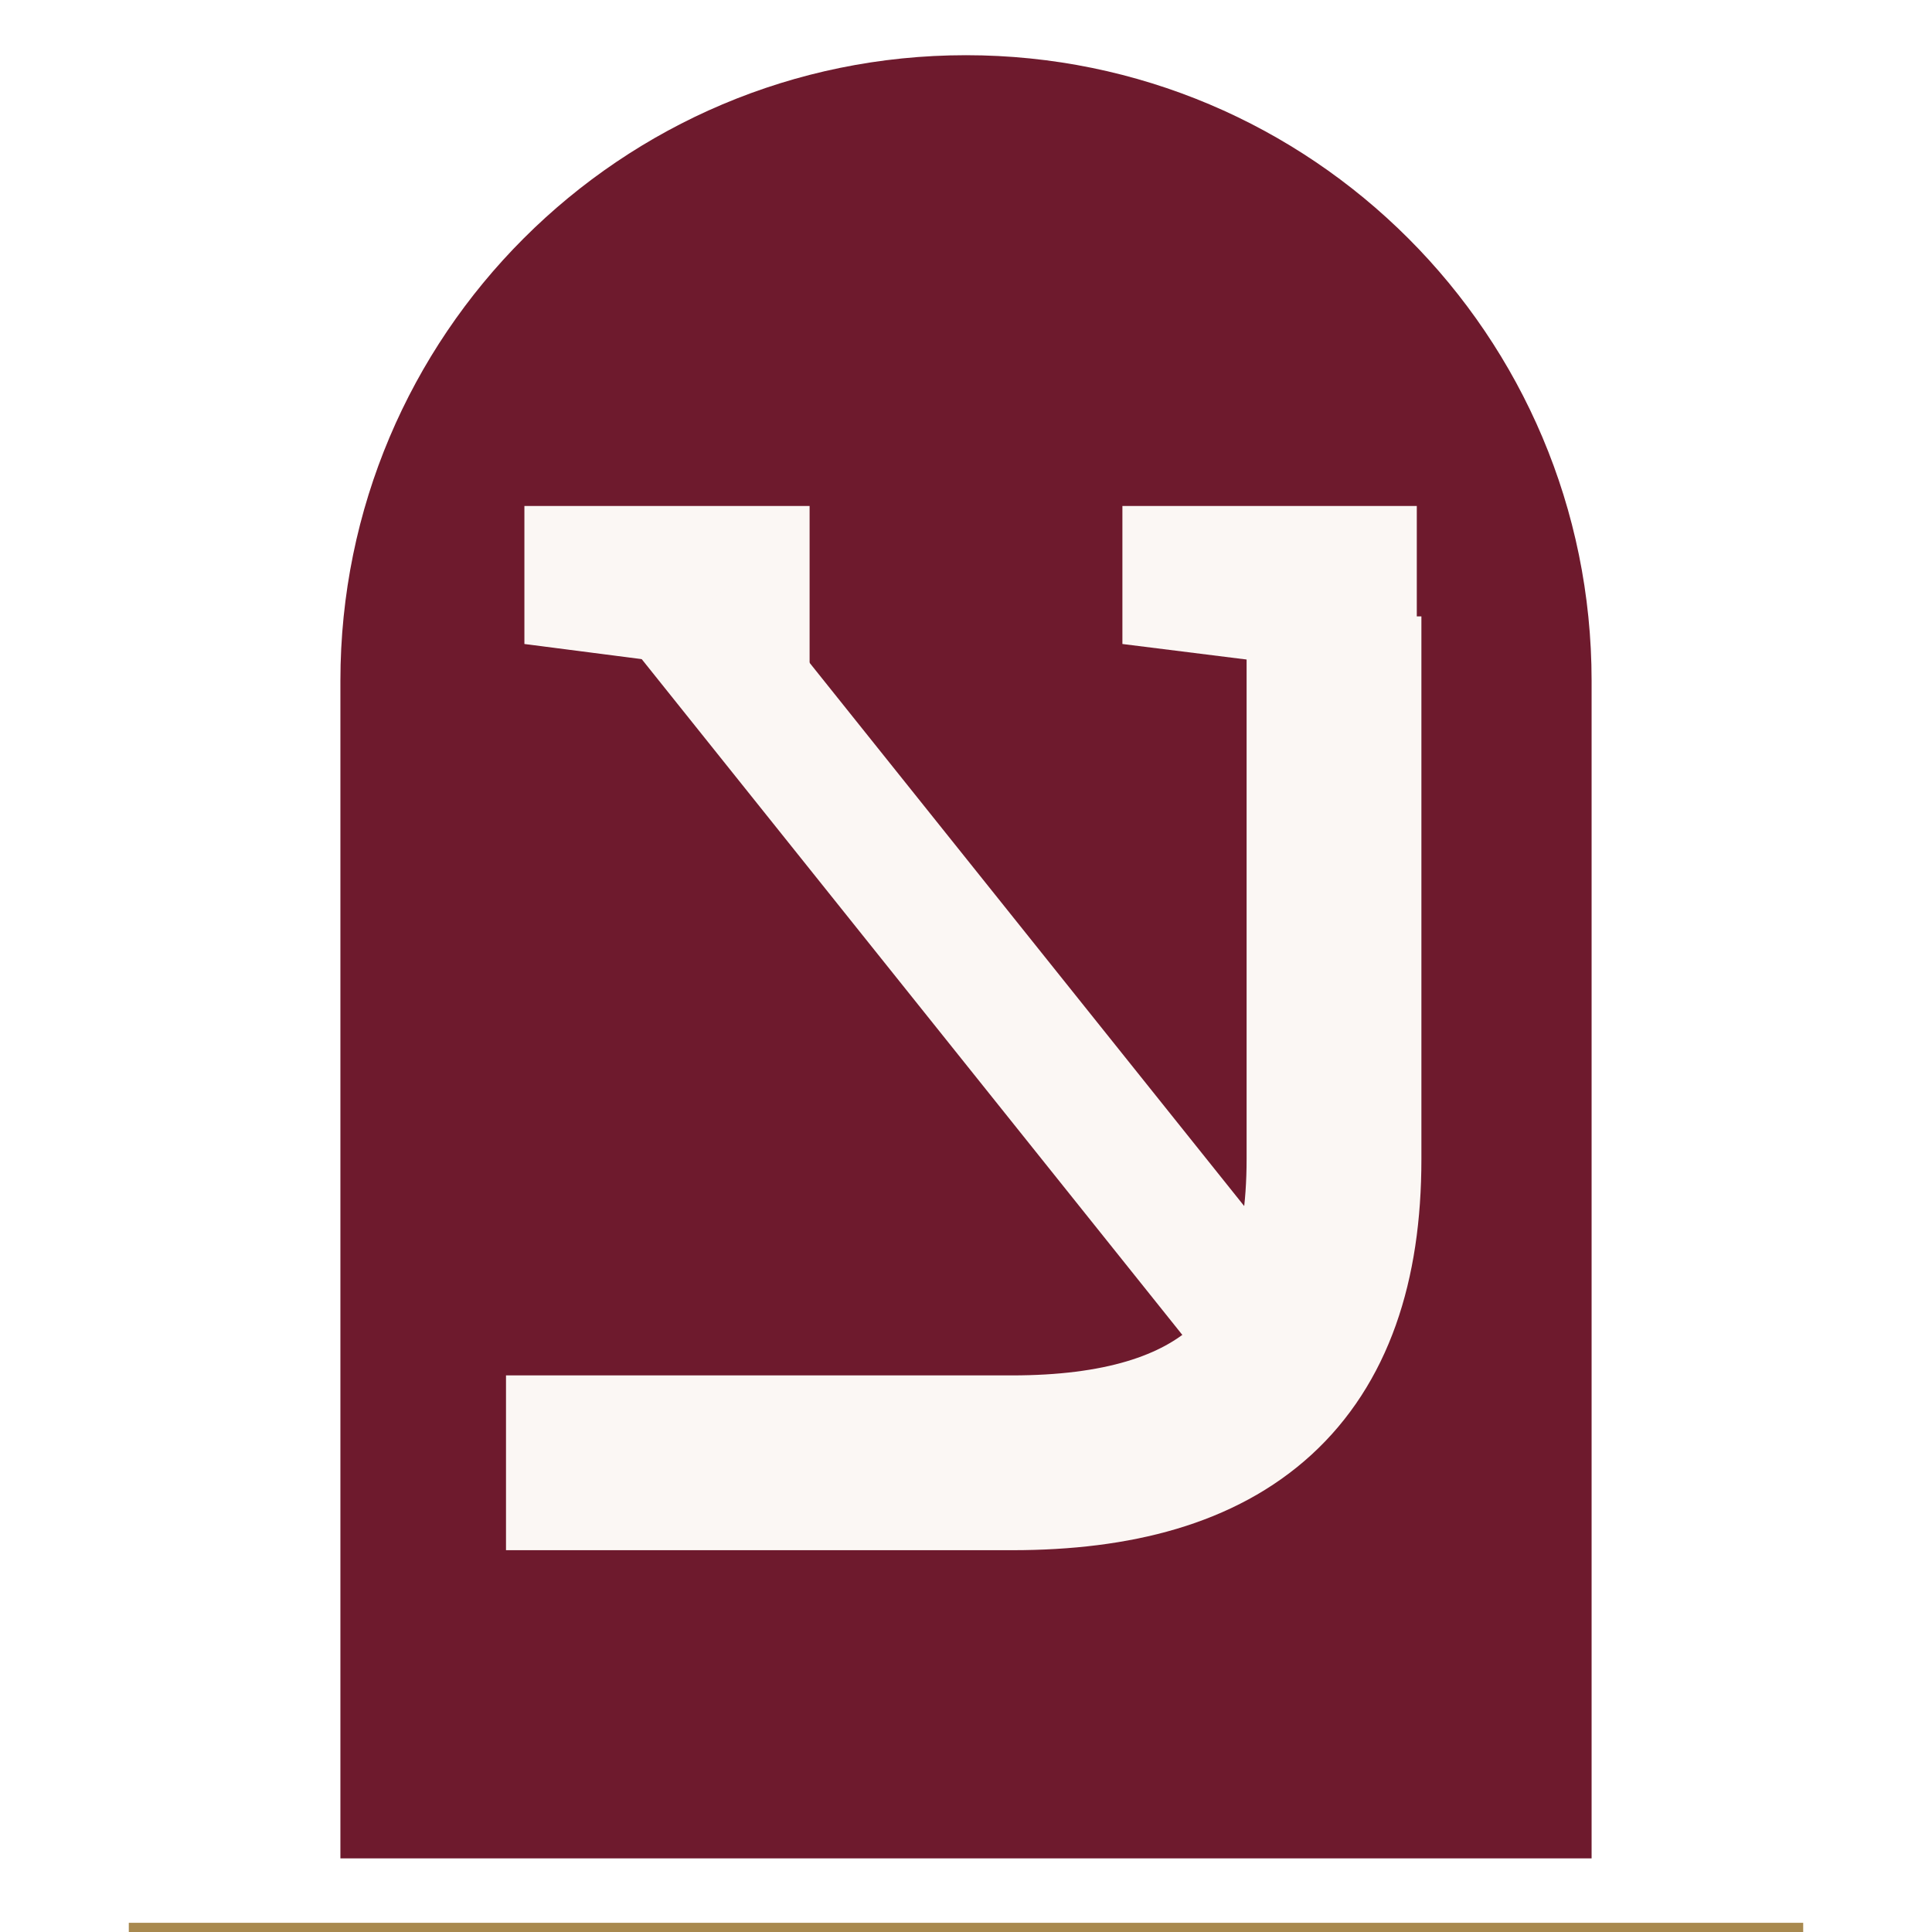
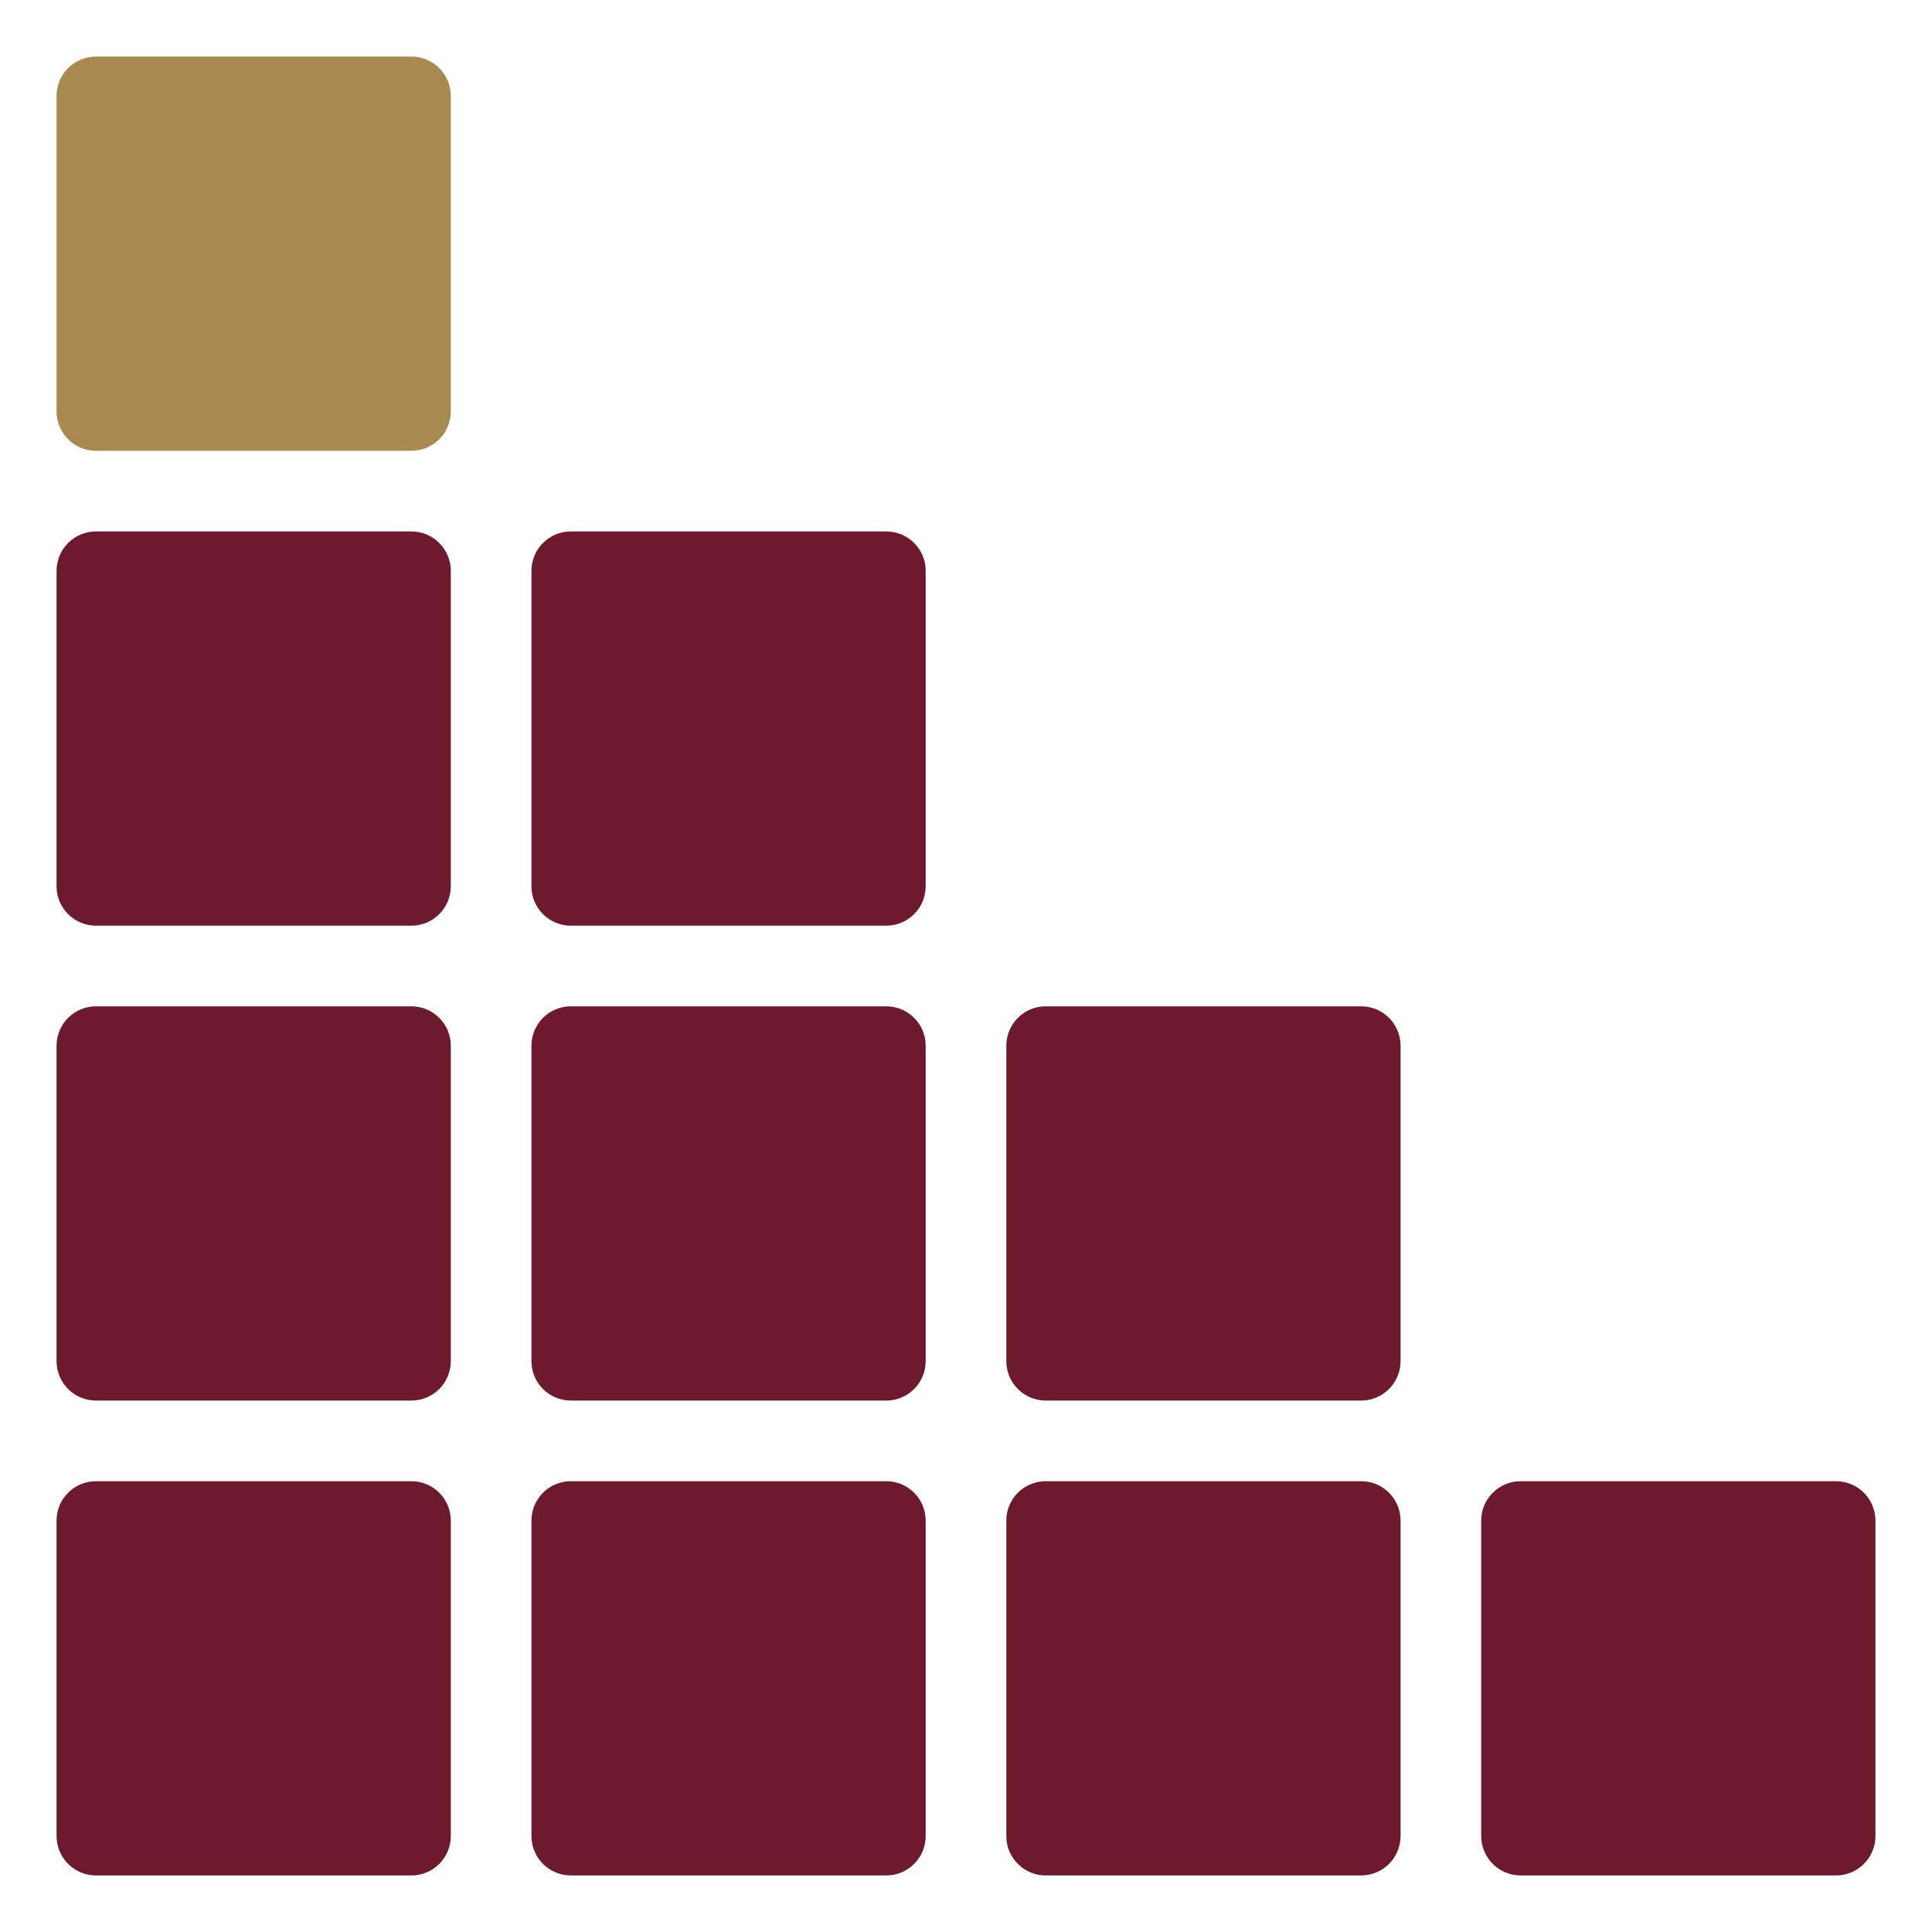
- <svg xmlns="http://www.w3.org/2000/svg" viewBox="46 52 420 420" width="64" height="64">
-   <g transform="translate(0 -14)">
-     <rect x="74" y="484" width="364" height="16" fill="#a8894f" />
-     <path d="M 120 470 V 214 A 136 136 0 0 1 392 214 V 470 Z" fill="#6e1a2d" />
-     <g fill="#fbf7f4">
-       <path d="M 290 176 H 354 V 214 L 290 206 Z" />
-       <path d="M 160 176 H 222 V 214 L 160 206 Z" />
-     </g>
-     <g fill="none" stroke="#fbf7f4" stroke-linejoin="round">
-       <path d="M 336 200 V 318 C 336 364 312 384 266 384 H 156" stroke-width="38" />
-       <path d="M 196 200 L 328 365" stroke-width="28" />
-     </g>
+ <svg xmlns="http://www.w3.org/2000/svg" viewBox="26 26 460 460" width="64" height="64">
+   <g transform="scale(4.266667)">
+     <rect x="9.25" y="88.75" width="22" height="22" rx="2.2" fill="#6e1a2d" />
+     <rect x="9.25" y="62.25" width="22" height="22" rx="2.2" fill="#6e1a2d" />
+     <rect x="9.25" y="35.75" width="22" height="22" rx="2.2" fill="#6e1a2d" />
+     <rect x="9.25" y="9.25" width="22" height="22" rx="2.2" fill="#a8894f" />
+     <rect x="35.75" y="88.75" width="22" height="22" rx="2.2" fill="#6e1a2d" />
+     <rect x="35.75" y="62.25" width="22" height="22" rx="2.2" fill="#6e1a2d" />
+     <rect x="35.75" y="35.75" width="22" height="22" rx="2.2" fill="#6e1a2d" />
+     <rect x="62.25" y="88.75" width="22" height="22" rx="2.2" fill="#6e1a2d" />
+     <rect x="62.25" y="62.25" width="22" height="22" rx="2.2" fill="#6e1a2d" />
+     <rect x="88.75" y="88.75" width="22" height="22" rx="2.2" fill="#6e1a2d" />
  </g>
</svg>
